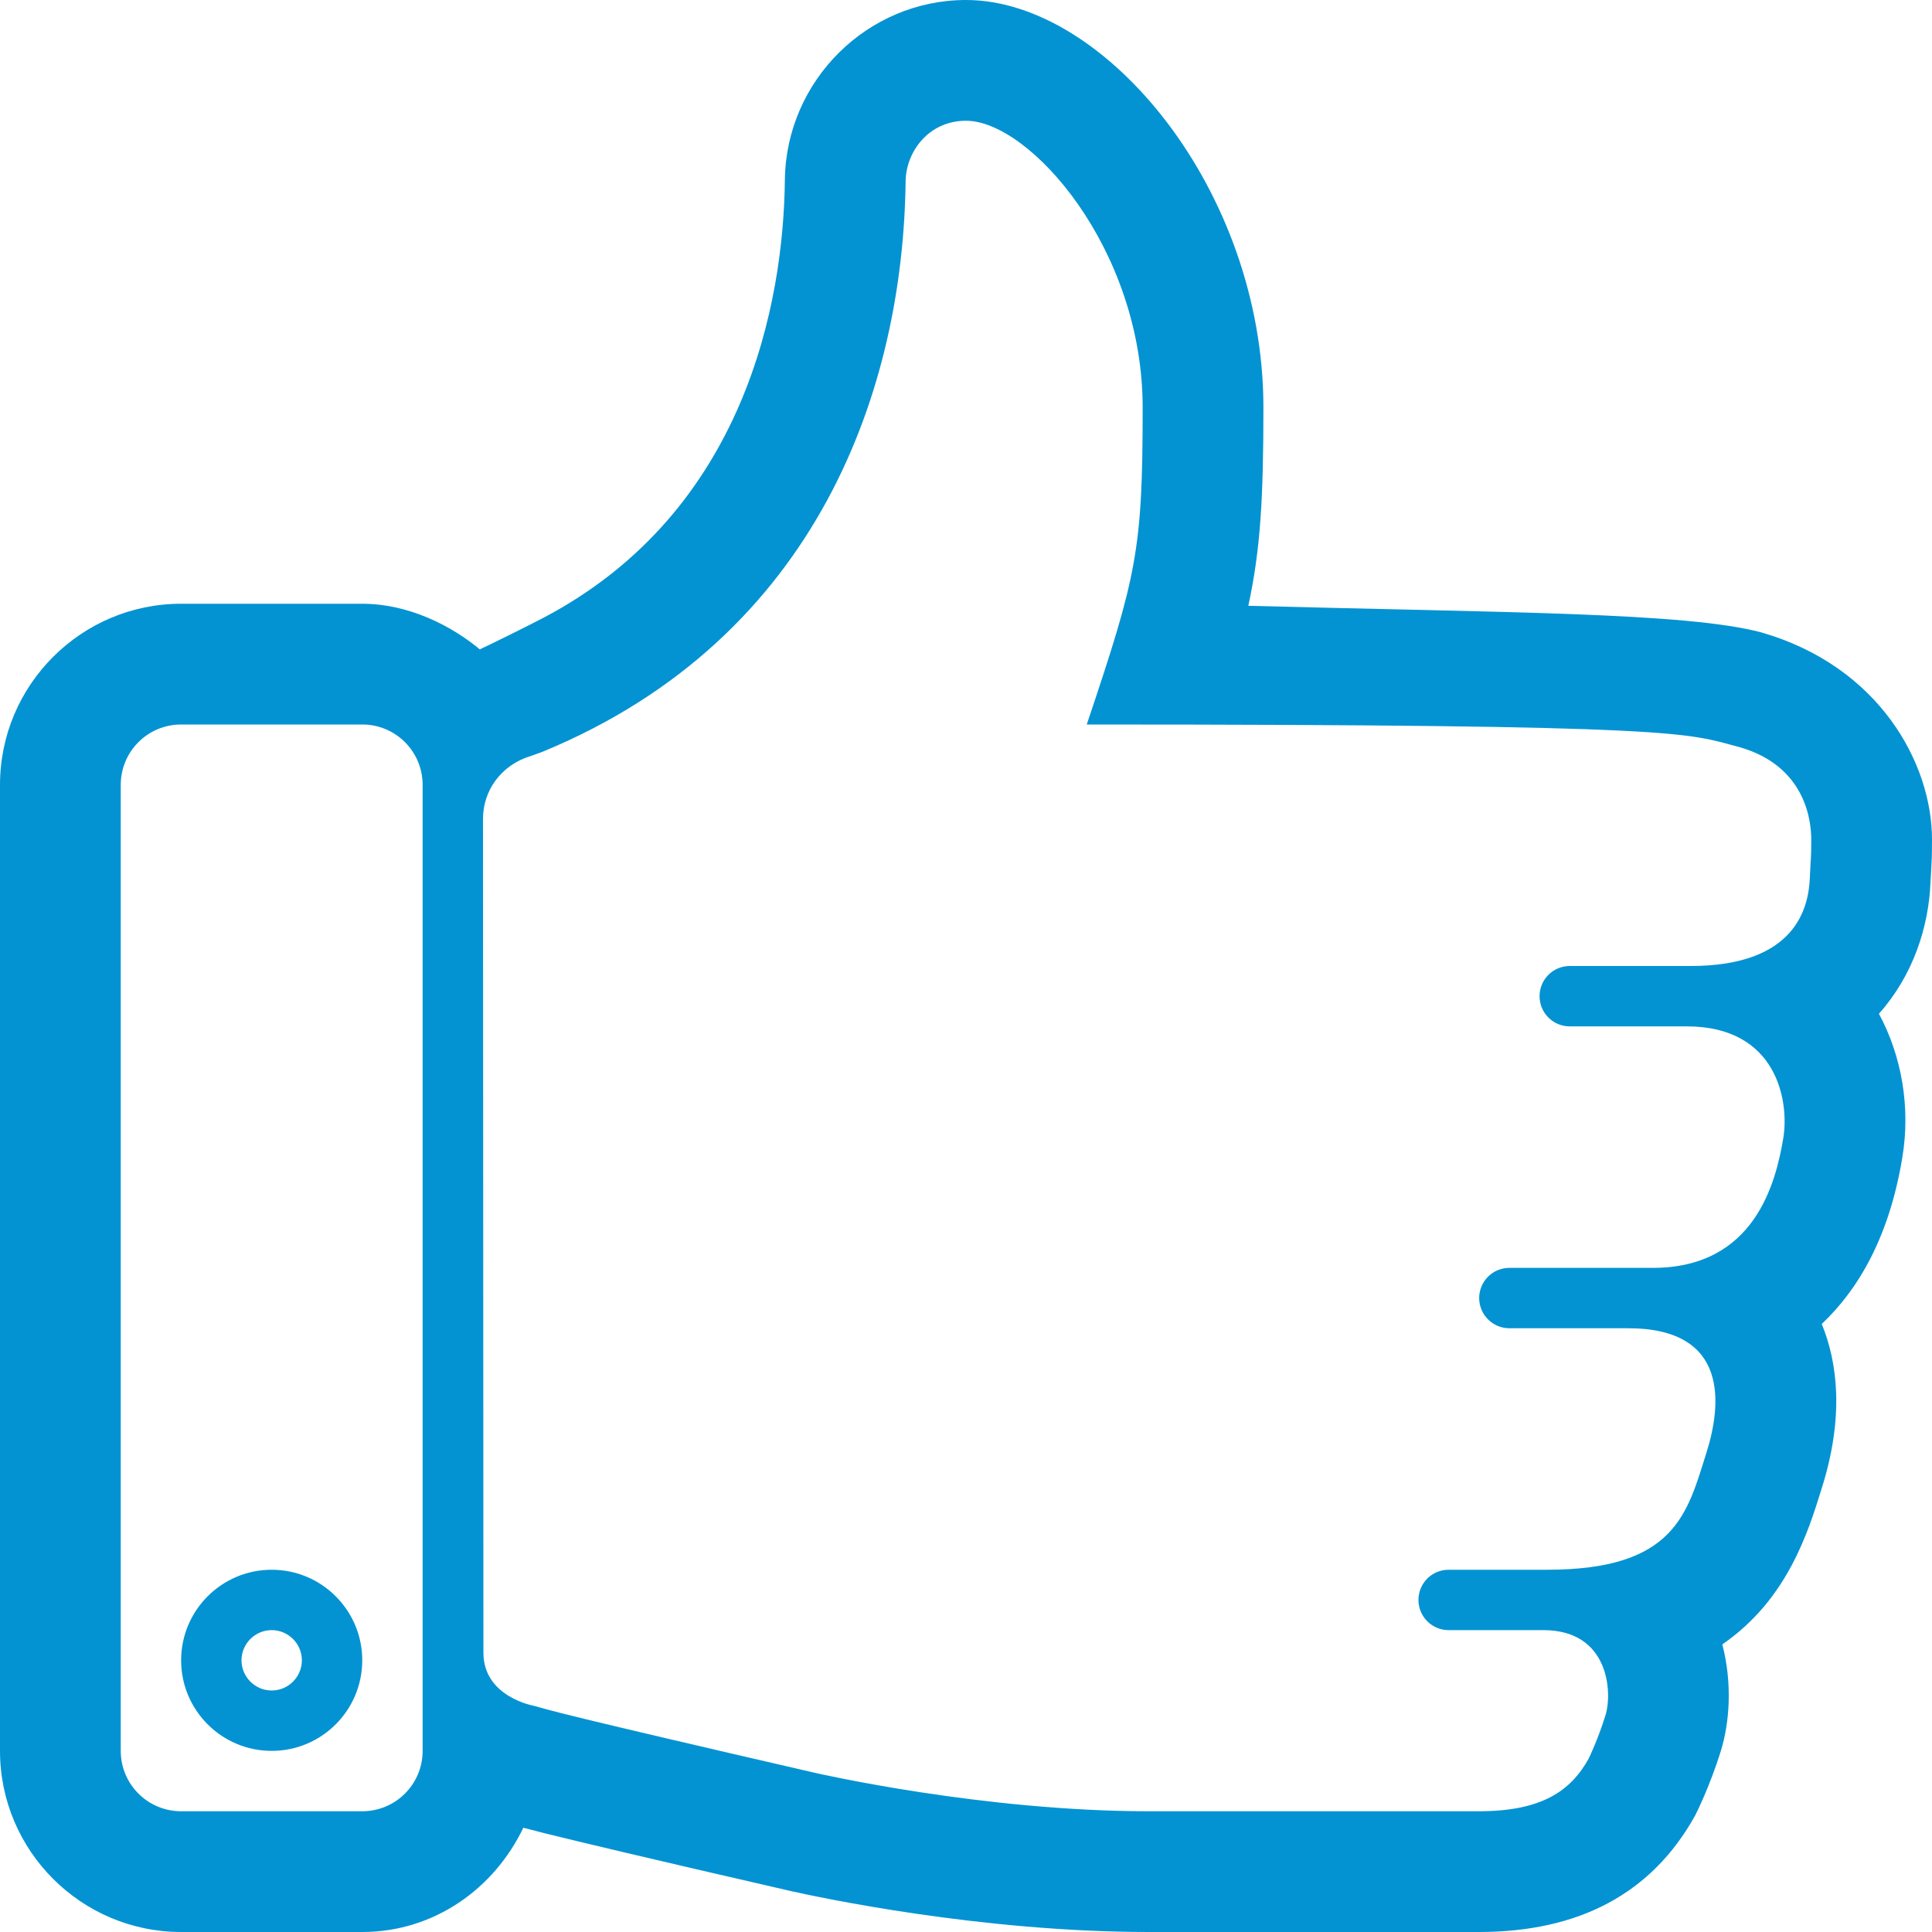
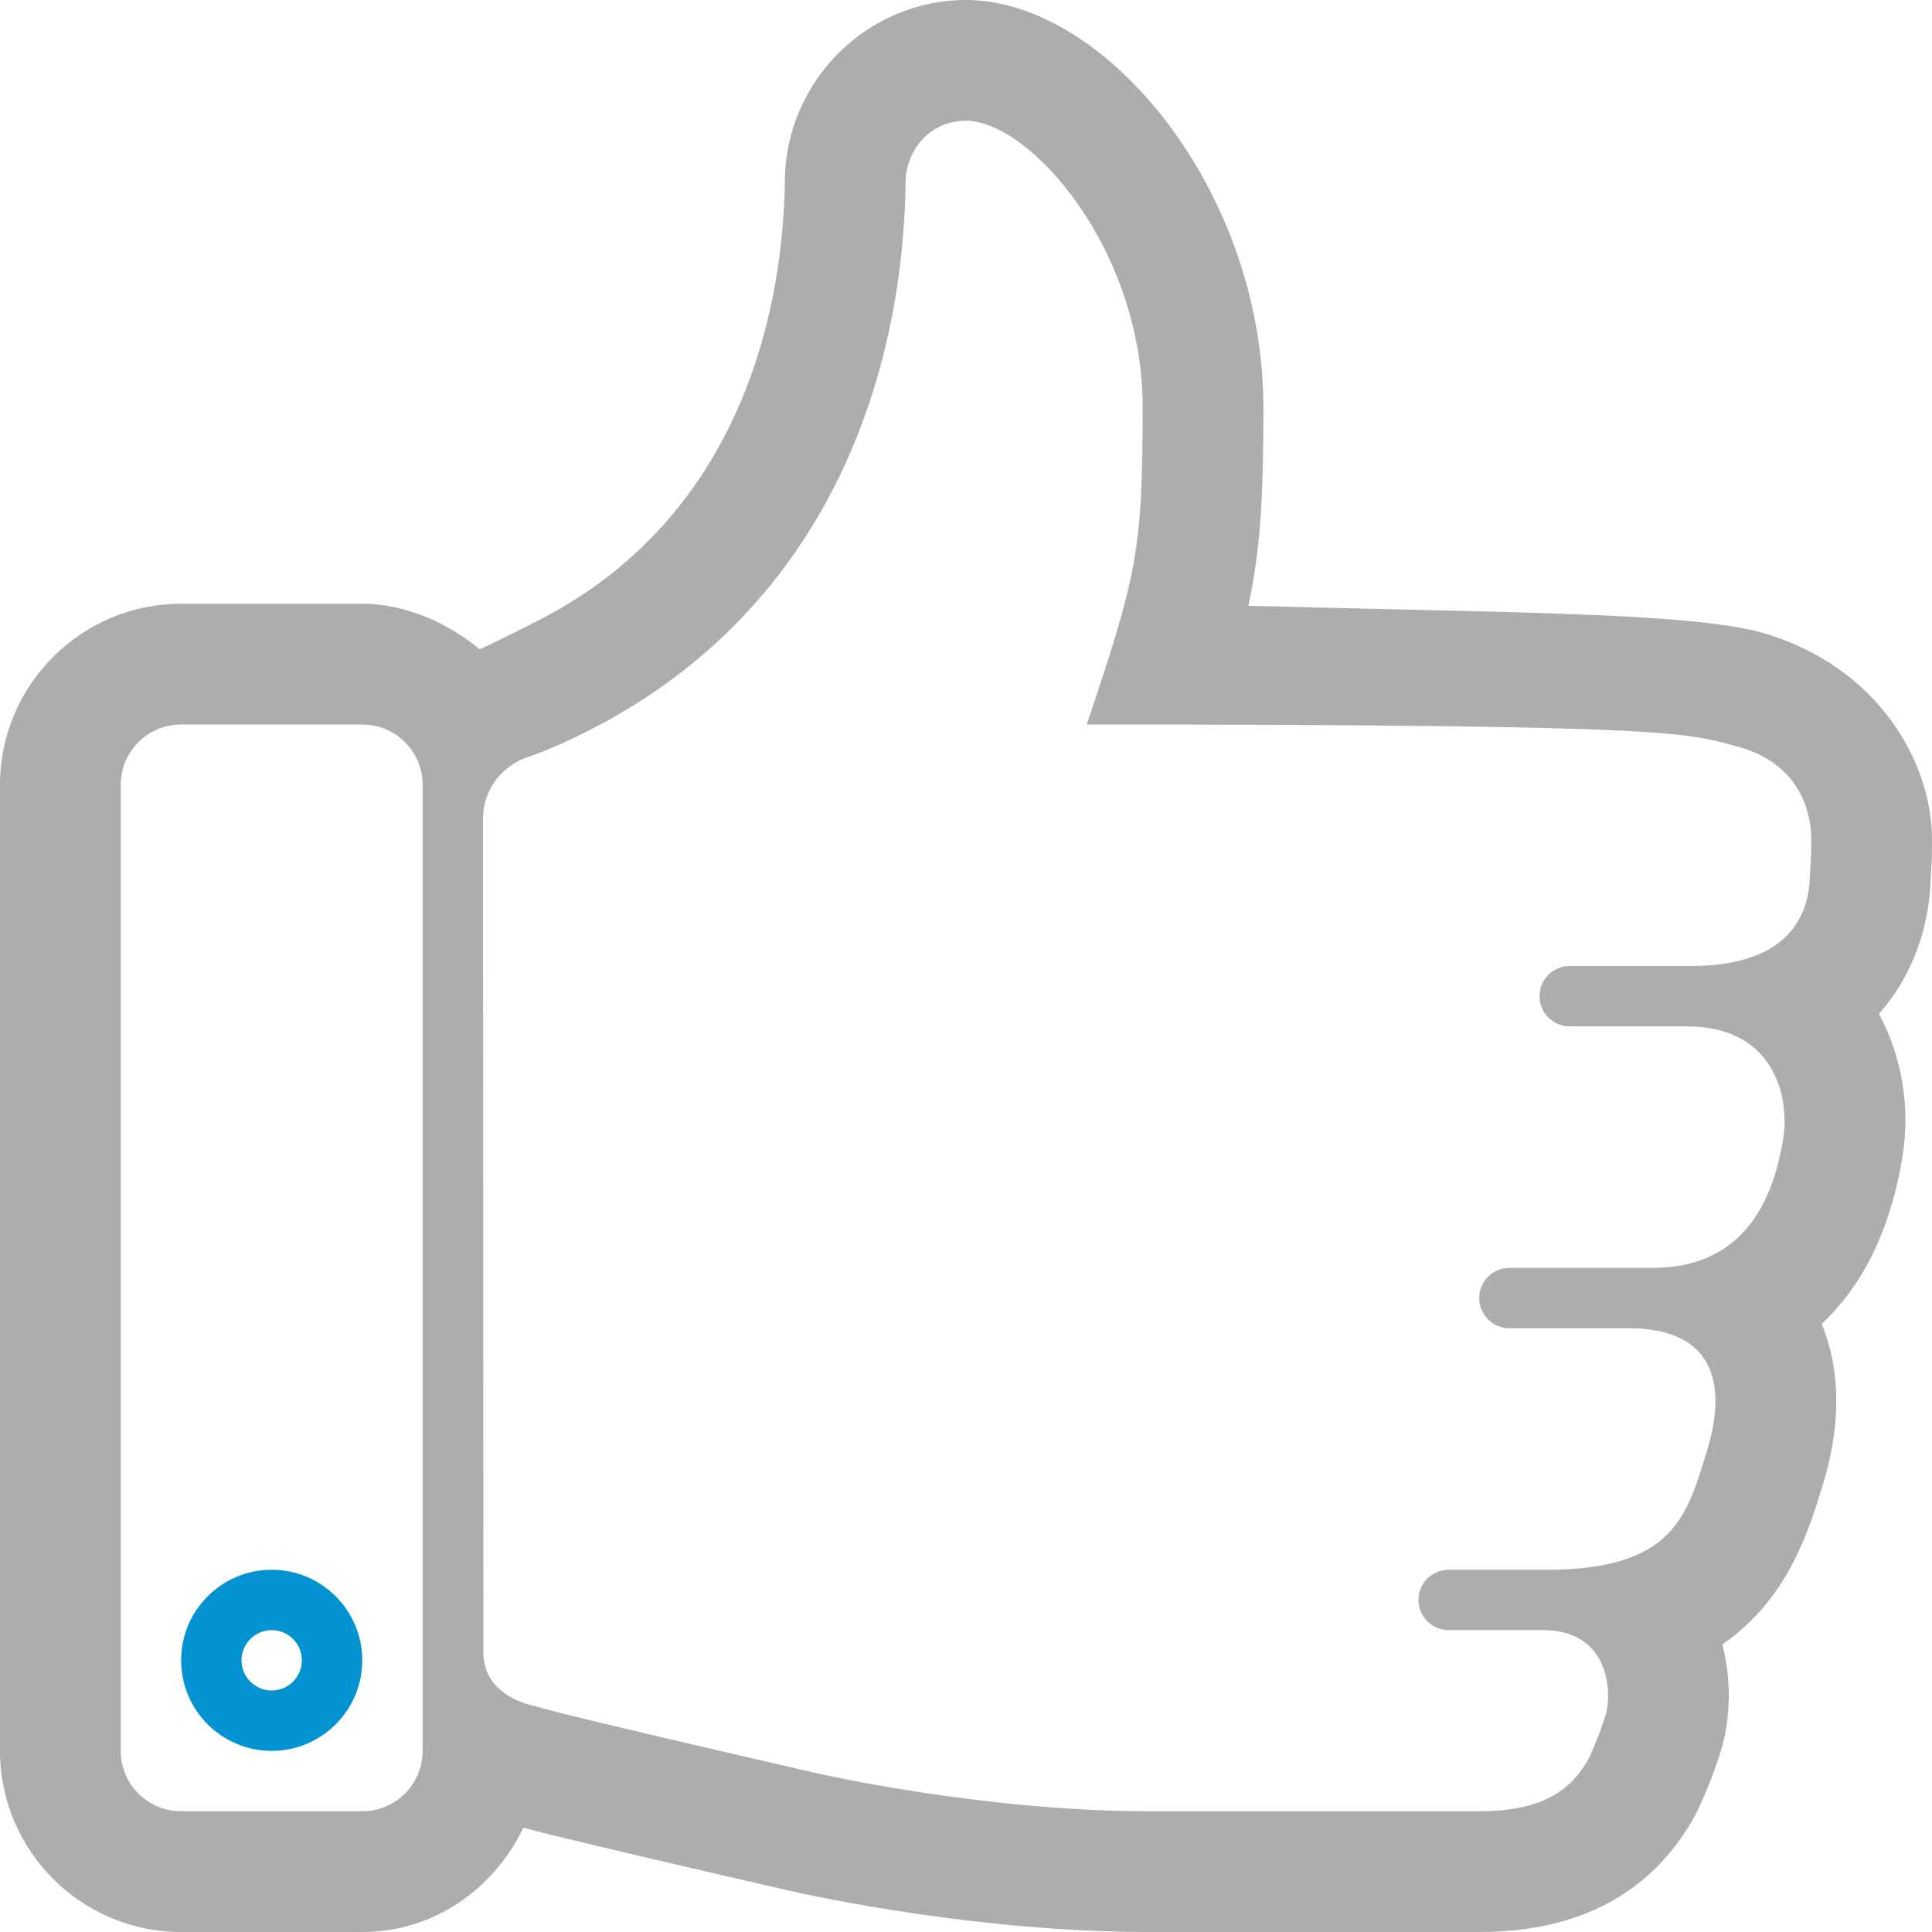
<svg xmlns="http://www.w3.org/2000/svg" enable-background="new 0 0 32 32" height="32px" id="like" version="1.1" viewBox="0 0 32 32" width="32px" xml:space="preserve">
  <g id="like">
-     <path clip-rule="evenodd" d="M29.164,10.472c-1.25-0.328-4.189-0.324-8.488-0.438   c0.203-0.938,0.25-1.784,0.25-3.286C20.926,3.16,18.312,0,16,0c-1.633,0-2.979,1.335-3,2.977c-0.022,2.014-0.645,5.492-4,7.256   c-0.246,0.13-0.95,0.477-1.053,0.522L8,10.8C7.475,10.347,6.747,10,6,10H3c-1.654,0-3,1.346-3,3v16c0,1.654,1.346,3,3,3h3   c1.19,0,2.186-0.719,2.668-1.727c0.012,0.004,0.033,0.01,0.047,0.012c0.066,0.018,0.144,0.037,0.239,0.062   C8.972,30.352,8.981,30.354,9,30.359c0.576,0.143,1.685,0.408,4.055,0.953C13.563,31.428,16.247,32,19.027,32h5.467   c1.666,0,2.867-0.641,3.582-1.928c0.01-0.02,0.24-0.469,0.428-1.076c0.141-0.457,0.193-1.104,0.023-1.76   c1.074-0.738,1.42-1.854,1.645-2.58c0.377-1.191,0.264-2.086,0.002-2.727c0.604-0.57,1.119-1.439,1.336-2.766   c0.135-0.822-0.01-1.668-0.389-2.372c0.566-0.636,0.824-1.436,0.854-2.176l0.012-0.209C31.994,14.275,32,14.194,32,13.906   C32,12.643,31.125,11.032,29.164,10.472z M7,29c0,0.553-0.447,1-1,1H3c-0.553,0-1-0.447-1-1V13c0-0.553,0.447-1,1-1h3   c0.553,0,1,0.447,1,1V29z M29.977,14.535C29.957,15.029,29.75,16,28,16c-1.5,0-2,0-2,0c-0.277,0-0.5,0.224-0.5,0.5S25.723,17,26,17   c0,0,0.438,0,1.938,0s1.697,1.244,1.6,1.844C29.414,19.59,29.064,21,27.375,21C25.688,21,25,21,25,21c-0.277,0-0.5,0.223-0.5,0.5   c0,0.275,0.223,0.5,0.5,0.5c0,0,1.188,0,1.969,0c1.688,0,1.539,1.287,1.297,2.055C27.947,25.064,27.752,26,25.625,26   c-0.719,0-1.631,0-1.631,0c-0.277,0-0.5,0.223-0.5,0.5c0,0.275,0.223,0.5,0.5,0.5c0,0,0.693,0,1.568,0   c1.094,0,1.145,1.035,1.031,1.406c-0.125,0.406-0.273,0.707-0.279,0.721C26.012,29.672,25.525,30,24.494,30h-5.467   c-2.746,0-5.47-0.623-5.54-0.639c-4.154-0.957-4.373-1.031-4.634-1.105c0,0-0.846-0.143-0.846-0.881L8,13.563   c0-0.469,0.299-0.893,0.794-1.042c0.062-0.024,0.146-0.05,0.206-0.075c4.568-1.892,5.959-6.04,6-9.446c0.006-0.479,0.375-1,1-1   c1.057,0,2.926,2.122,2.926,4.748C18.926,9.119,18.83,9.529,18,12c10,0,9.93,0.144,10.812,0.375C29.906,12.688,30,13.594,30,13.906   C30,14.249,29.99,14.199,29.977,14.535z" fill="#0393D2" fill-rule="evenodd" />
+     <path clip-rule="evenodd" d="M29.164,10.472c-1.25-0.328-4.189-0.324-8.488-0.438   c0.203-0.938,0.25-1.784,0.25-3.286C20.926,3.16,18.312,0,16,0c-1.633,0-2.979,1.335-3,2.977c-0.022,2.014-0.645,5.492-4,7.256   c-0.246,0.13-0.95,0.477-1.053,0.522L8,10.8C7.475,10.347,6.747,10,6,10H3c-1.654,0-3,1.346-3,3v16c0,1.654,1.346,3,3,3h3   c1.19,0,2.186-0.719,2.668-1.727c0.012,0.004,0.033,0.01,0.047,0.012c0.066,0.018,0.144,0.037,0.239,0.062   C8.972,30.352,8.981,30.354,9,30.359c0.576,0.143,1.685,0.408,4.055,0.953C13.563,31.428,16.247,32,19.027,32h5.467   c1.666,0,2.867-0.641,3.582-1.928c0.01-0.02,0.24-0.469,0.428-1.076c0.141-0.457,0.193-1.104,0.023-1.76   c1.074-0.738,1.42-1.854,1.645-2.58c0.377-1.191,0.264-2.086,0.002-2.727c0.604-0.57,1.119-1.439,1.336-2.766   c0.135-0.822-0.01-1.668-0.389-2.372c0.566-0.636,0.824-1.436,0.854-2.176l0.012-0.209C31.994,14.275,32,14.194,32,13.906   C32,12.643,31.125,11.032,29.164,10.472z M7,29c0,0.553-0.447,1-1,1H3c-0.553,0-1-0.447-1-1V13c0-0.553,0.447-1,1-1h3   c0.553,0,1,0.447,1,1V29z M29.977,14.535C29.957,15.029,29.75,16,28,16c-1.5,0-2,0-2,0c-0.277,0-0.5,0.224-0.5,0.5S25.723,17,26,17   c0,0,0.438,0,1.938,0s1.697,1.244,1.6,1.844C29.414,19.59,29.064,21,27.375,21C25.688,21,25,21,25,21c-0.277,0-0.5,0.223-0.5,0.5   c0,0.275,0.223,0.5,0.5,0.5c0,0,1.188,0,1.969,0c1.688,0,1.539,1.287,1.297,2.055C27.947,25.064,27.752,26,25.625,26   c-0.719,0-1.631,0-1.631,0c-0.277,0-0.5,0.223-0.5,0.5c0,0.275,0.223,0.5,0.5,0.5c0,0,0.693,0,1.568,0   c1.094,0,1.145,1.035,1.031,1.406c-0.125,0.406-0.273,0.707-0.279,0.721C26.012,29.672,25.525,30,24.494,30h-5.467   c-2.746,0-5.47-0.623-5.54-0.639c-4.154-0.957-4.373-1.031-4.634-1.105c0,0-0.846-0.143-0.846-0.881L8,13.563   c0-0.469,0.299-0.893,0.794-1.042c0.062-0.024,0.146-0.05,0.206-0.075c4.568-1.892,5.959-6.04,6-9.446c0.006-0.479,0.375-1,1-1   c1.057,0,2.926,2.122,2.926,4.748C18.926,9.119,18.83,9.529,18,12c10,0,9.93,0.144,10.812,0.375C29.906,12.688,30,13.594,30,13.906   C30,14.249,29.99,14.199,29.977,14.535z" fill="#ADADAD" fill-rule="evenodd" />
    <path clip-rule="evenodd" d="M4.5,26C3.672,26,3,26.672,3,27.5S3.672,29,4.5,29   S6,28.328,6,27.5S5.328,26,4.5,26z M4.5,28C4.225,28,4,27.775,4,27.5S4.225,27,4.5,27S5,27.225,5,27.5S4.775,28,4.5,28z" fill="#0393D2" id="like" fill-rule="evenodd" />
  </g>
</svg>
